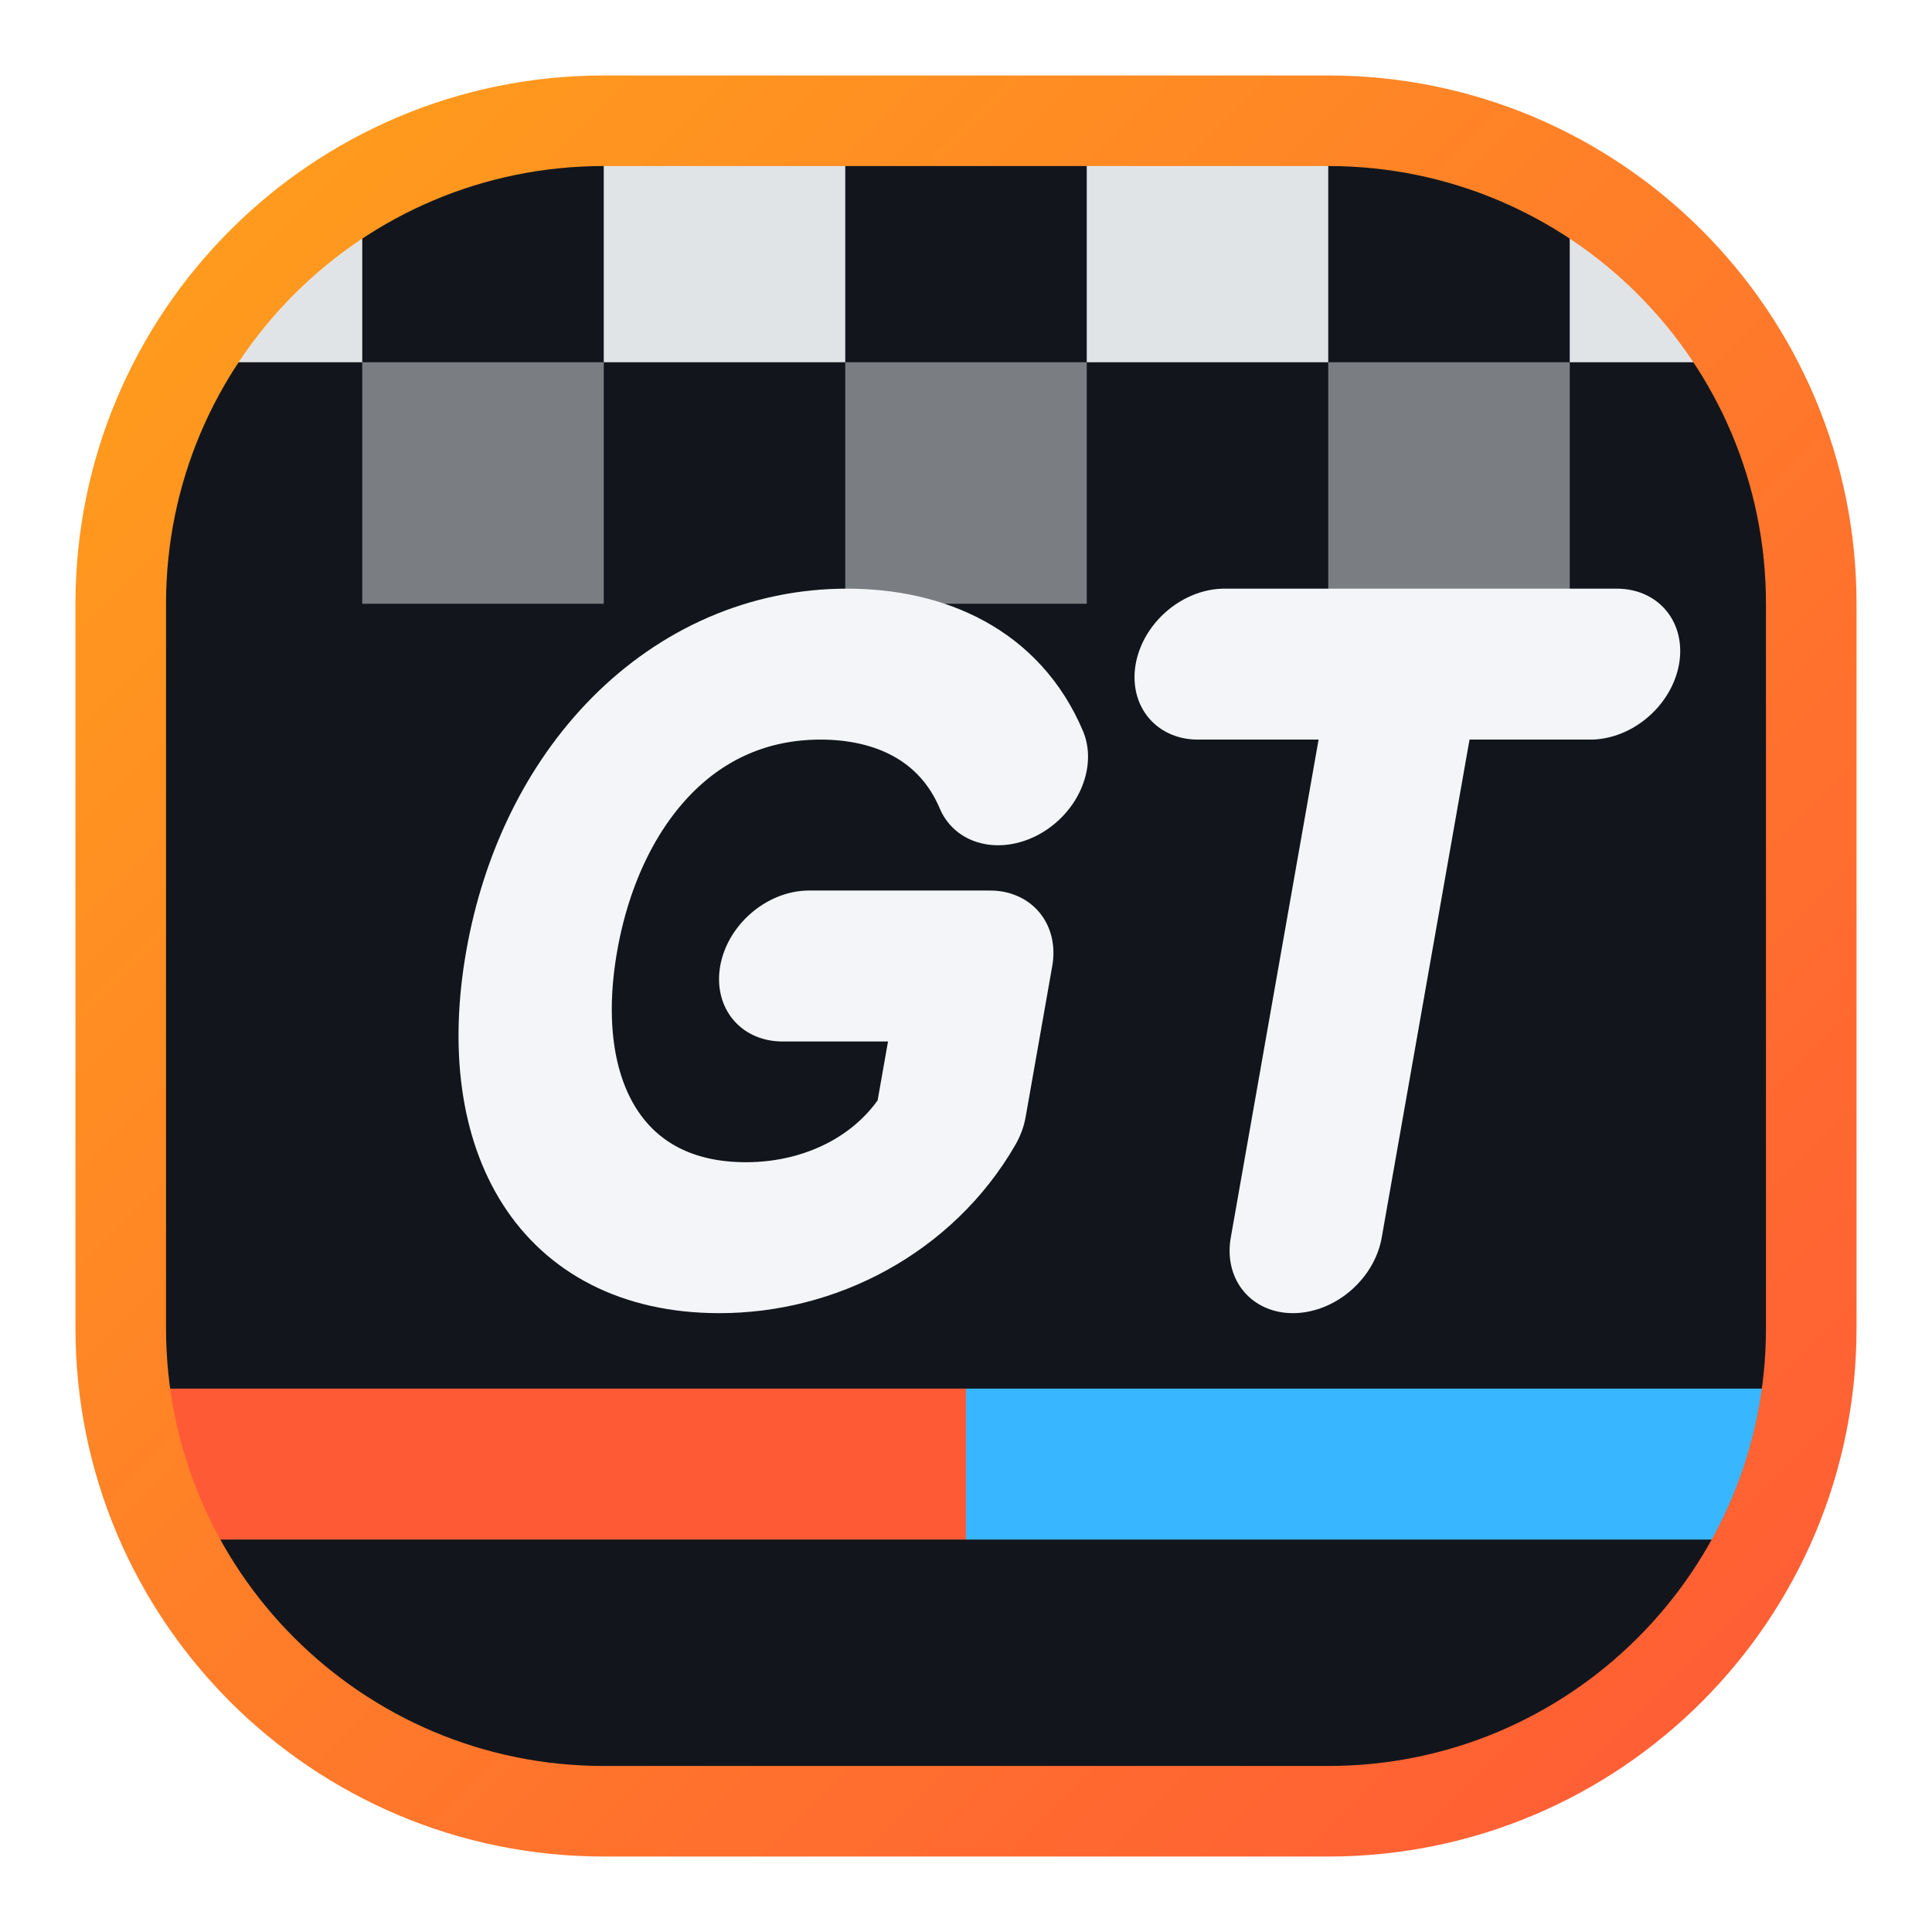
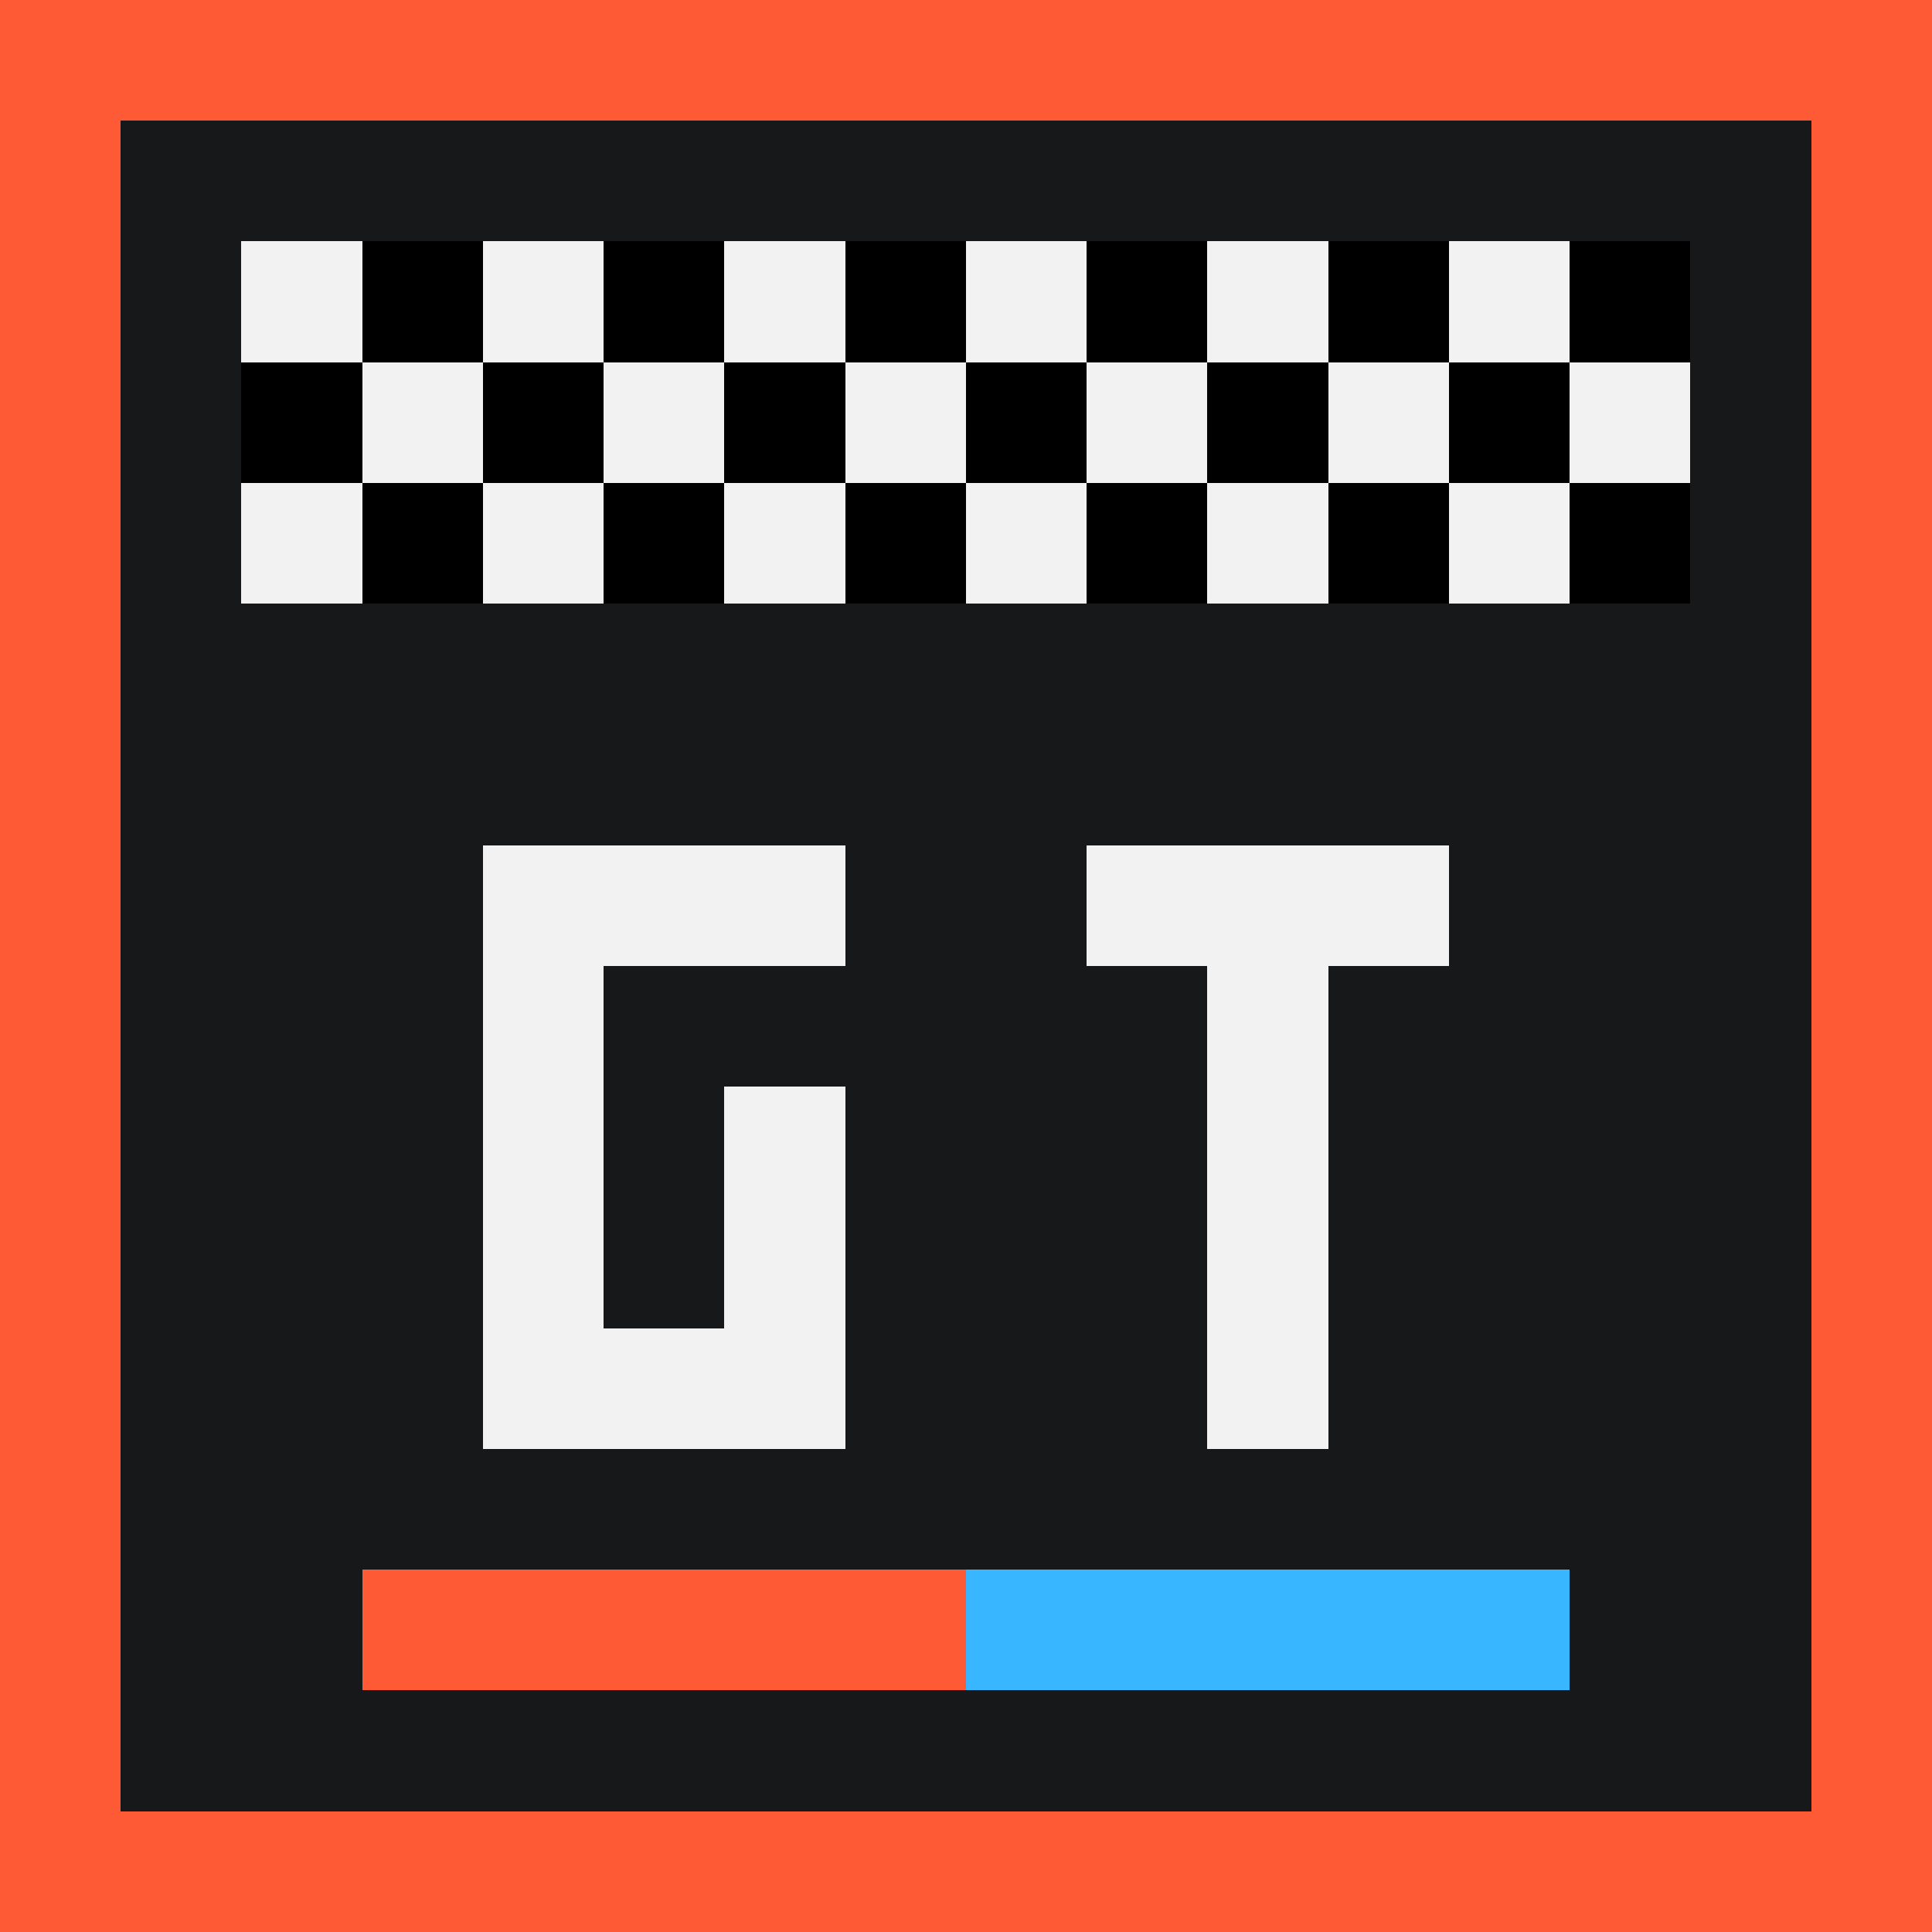
- <svg xmlns="http://www.w3.org/2000/svg" viewBox="0 0 64 64">
-   <defs>
-     <linearGradient id="g" x1="0" y1="0" x2="1" y2="1">
-       <stop offset="0" stop-color="#FF9F1C" />
-       <stop offset="1" stop-color="#FF5A36" />
-     </linearGradient>
-     <clipPath id="c">
-       <rect x="4" y="4" width="56" height="56" rx="16" />
-     </clipPath>
-   </defs>
-   <rect x="4" y="4" width="56" height="56" rx="16" fill="#12161C" />
-   <g clip-path="url(#c)">
-     <g fill="#F3F5F8" opacity=".92">
-       <rect x="4" y="4" width="8" height="8" />
-       <rect x="20" y="4" width="8" height="8" />
-       <rect x="36" y="4" width="8" height="8" />
-       <rect x="52" y="4" width="8" height="8" />
-       <rect x="12" y="12" width="8" height="8" opacity=".5" />
-       <rect x="28" y="12" width="8" height="8" opacity=".5" />
-       <rect x="44" y="12" width="8" height="8" opacity=".5" />
-     </g>
-     <rect x="4" y="46" width="28" height="5" fill="#FF5A36" />
-     <rect x="32" y="46" width="28" height="5" fill="#38B6FF" />
-   </g>
-   <rect x="4" y="4" width="56" height="56" rx="16" fill="none" stroke="url(#g)" stroke-width="3" />
-   <g transform="skewX(-10) translate(7 0)" fill="none" stroke="#F3F5F8" stroke-width="5" stroke-linecap="round" stroke-linejoin="round">
-     <path d="M31 25.5C29.5 23 27 22 24.5 22 19.5 22 16.5 26 16.5 31.5S19.5 41 24.5 41C27.5 41 30 39.5 31 37V32H25" />
-     <path d="M37 22H50M43.5 22V41" />
-   </g>
+ <svg xmlns="http://www.w3.org/2000/svg" viewBox="0 0 16 16" shape-rendering="crispEdges">
+   <rect x="1" y="0" width="1" height="1" fill="#FF5A36" />
+   <rect x="2" y="0" width="1" height="1" fill="#FF5A36" />
+   <rect x="3" y="0" width="1" height="1" fill="#FF5A36" />
+   <rect x="4" y="0" width="1" height="1" fill="#FF5A36" />
+   <rect x="5" y="0" width="1" height="1" fill="#FF5A36" />
+   <rect x="6" y="0" width="1" height="1" fill="#FF5A36" />
+   <rect x="7" y="0" width="1" height="1" fill="#FF5A36" />
+   <rect x="8" y="0" width="1" height="1" fill="#FF5A36" />
+   <rect x="9" y="0" width="1" height="1" fill="#FF5A36" />
+   <rect x="10" y="0" width="1" height="1" fill="#FF5A36" />
+   <rect x="11" y="0" width="1" height="1" fill="#FF5A36" />
+   <rect x="12" y="0" width="1" height="1" fill="#FF5A36" />
+   <rect x="13" y="0" width="1" height="1" fill="#FF5A36" />
+   <rect x="14" y="0" width="1" height="1" fill="#FF5A36" />
+   <rect x="0" y="1" width="1" height="1" fill="#FF5A36" />
+   <rect x="1" y="1" width="1" height="1" fill="#17181A" />
+   <rect x="2" y="1" width="1" height="1" fill="#17181A" />
+   <rect x="3" y="1" width="1" height="1" fill="#17181A" />
+   <rect x="4" y="1" width="1" height="1" fill="#17181A" />
+   <rect x="5" y="1" width="1" height="1" fill="#17181A" />
+   <rect x="6" y="1" width="1" height="1" fill="#17181A" />
+   <rect x="7" y="1" width="1" height="1" fill="#17181A" />
+   <rect x="8" y="1" width="1" height="1" fill="#17181A" />
+   <rect x="9" y="1" width="1" height="1" fill="#17181A" />
+   <rect x="10" y="1" width="1" height="1" fill="#17181A" />
+   <rect x="11" y="1" width="1" height="1" fill="#17181A" />
+   <rect x="12" y="1" width="1" height="1" fill="#17181A" />
+   <rect x="13" y="1" width="1" height="1" fill="#17181A" />
+   <rect x="14" y="1" width="1" height="1" fill="#17181A" />
+   <rect x="15" y="1" width="1" height="1" fill="#FF5A36" />
+   <rect x="0" y="2" width="1" height="1" fill="#FF5A36" />
+   <rect x="1" y="2" width="1" height="1" fill="#17181A" />
+   <rect x="2" y="2" width="1" height="1" fill="#F2F2F2" />
+   <rect x="3" y="2" width="1" height="1" fill="#000000" />
+   <rect x="4" y="2" width="1" height="1" fill="#F2F2F2" />
+   <rect x="5" y="2" width="1" height="1" fill="#000000" />
+   <rect x="6" y="2" width="1" height="1" fill="#F2F2F2" />
+   <rect x="7" y="2" width="1" height="1" fill="#000000" />
+   <rect x="8" y="2" width="1" height="1" fill="#F2F2F2" />
+   <rect x="9" y="2" width="1" height="1" fill="#000000" />
+   <rect x="10" y="2" width="1" height="1" fill="#F2F2F2" />
+   <rect x="11" y="2" width="1" height="1" fill="#000000" />
+   <rect x="12" y="2" width="1" height="1" fill="#F2F2F2" />
+   <rect x="13" y="2" width="1" height="1" fill="#000000" />
+   <rect x="14" y="2" width="1" height="1" fill="#17181A" />
+   <rect x="15" y="2" width="1" height="1" fill="#FF5A36" />
+   <rect x="0" y="3" width="1" height="1" fill="#FF5A36" />
+   <rect x="1" y="3" width="1" height="1" fill="#17181A" />
+   <rect x="2" y="3" width="1" height="1" fill="#000000" />
+   <rect x="3" y="3" width="1" height="1" fill="#F2F2F2" />
+   <rect x="4" y="3" width="1" height="1" fill="#000000" />
+   <rect x="5" y="3" width="1" height="1" fill="#F2F2F2" />
+   <rect x="6" y="3" width="1" height="1" fill="#000000" />
+   <rect x="7" y="3" width="1" height="1" fill="#F2F2F2" />
+   <rect x="8" y="3" width="1" height="1" fill="#000000" />
+   <rect x="9" y="3" width="1" height="1" fill="#F2F2F2" />
+   <rect x="10" y="3" width="1" height="1" fill="#000000" />
+   <rect x="11" y="3" width="1" height="1" fill="#F2F2F2" />
+   <rect x="12" y="3" width="1" height="1" fill="#000000" />
+   <rect x="13" y="3" width="1" height="1" fill="#F2F2F2" />
+   <rect x="14" y="3" width="1" height="1" fill="#17181A" />
+   <rect x="15" y="3" width="1" height="1" fill="#FF5A36" />
+   <rect x="0" y="4" width="1" height="1" fill="#FF5A36" />
+   <rect x="1" y="4" width="1" height="1" fill="#17181A" />
+   <rect x="2" y="4" width="1" height="1" fill="#F2F2F2" />
+   <rect x="3" y="4" width="1" height="1" fill="#000000" />
+   <rect x="4" y="4" width="1" height="1" fill="#F2F2F2" />
+   <rect x="5" y="4" width="1" height="1" fill="#000000" />
+   <rect x="6" y="4" width="1" height="1" fill="#F2F2F2" />
+   <rect x="7" y="4" width="1" height="1" fill="#000000" />
+   <rect x="8" y="4" width="1" height="1" fill="#F2F2F2" />
+   <rect x="9" y="4" width="1" height="1" fill="#000000" />
+   <rect x="10" y="4" width="1" height="1" fill="#F2F2F2" />
+   <rect x="11" y="4" width="1" height="1" fill="#000000" />
+   <rect x="12" y="4" width="1" height="1" fill="#F2F2F2" />
+   <rect x="13" y="4" width="1" height="1" fill="#000000" />
+   <rect x="14" y="4" width="1" height="1" fill="#17181A" />
+   <rect x="15" y="4" width="1" height="1" fill="#FF5A36" />
+   <rect x="0" y="5" width="1" height="1" fill="#FF5A36" />
+   <rect x="1" y="5" width="1" height="1" fill="#17181A" />
+   <rect x="2" y="5" width="1" height="1" fill="#17181A" />
+   <rect x="3" y="5" width="1" height="1" fill="#17181A" />
+   <rect x="4" y="5" width="1" height="1" fill="#17181A" />
+   <rect x="5" y="5" width="1" height="1" fill="#17181A" />
+   <rect x="6" y="5" width="1" height="1" fill="#17181A" />
+   <rect x="7" y="5" width="1" height="1" fill="#17181A" />
+   <rect x="8" y="5" width="1" height="1" fill="#17181A" />
+   <rect x="9" y="5" width="1" height="1" fill="#17181A" />
+   <rect x="10" y="5" width="1" height="1" fill="#17181A" />
+   <rect x="11" y="5" width="1" height="1" fill="#17181A" />
+   <rect x="12" y="5" width="1" height="1" fill="#17181A" />
+   <rect x="13" y="5" width="1" height="1" fill="#17181A" />
+   <rect x="14" y="5" width="1" height="1" fill="#17181A" />
+   <rect x="15" y="5" width="1" height="1" fill="#FF5A36" />
+   <rect x="0" y="6" width="1" height="1" fill="#FF5A36" />
+   <rect x="1" y="6" width="1" height="1" fill="#17181A" />
+   <rect x="2" y="6" width="1" height="1" fill="#17181A" />
+   <rect x="3" y="6" width="1" height="1" fill="#17181A" />
+   <rect x="4" y="6" width="1" height="1" fill="#17181A" />
+   <rect x="5" y="6" width="1" height="1" fill="#17181A" />
+   <rect x="6" y="6" width="1" height="1" fill="#17181A" />
+   <rect x="7" y="6" width="1" height="1" fill="#17181A" />
+   <rect x="8" y="6" width="1" height="1" fill="#17181A" />
+   <rect x="9" y="6" width="1" height="1" fill="#17181A" />
+   <rect x="10" y="6" width="1" height="1" fill="#17181A" />
+   <rect x="11" y="6" width="1" height="1" fill="#17181A" />
+   <rect x="12" y="6" width="1" height="1" fill="#17181A" />
+   <rect x="13" y="6" width="1" height="1" fill="#17181A" />
+   <rect x="14" y="6" width="1" height="1" fill="#17181A" />
+   <rect x="15" y="6" width="1" height="1" fill="#FF5A36" />
+   <rect x="0" y="7" width="1" height="1" fill="#FF5A36" />
+   <rect x="1" y="7" width="1" height="1" fill="#17181A" />
+   <rect x="2" y="7" width="1" height="1" fill="#17181A" />
+   <rect x="3" y="7" width="1" height="1" fill="#17181A" />
+   <rect x="4" y="7" width="1" height="1" fill="#F2F2F2" />
+   <rect x="5" y="7" width="1" height="1" fill="#F2F2F2" />
+   <rect x="6" y="7" width="1" height="1" fill="#F2F2F2" />
+   <rect x="7" y="7" width="1" height="1" fill="#17181A" />
+   <rect x="8" y="7" width="1" height="1" fill="#17181A" />
+   <rect x="9" y="7" width="1" height="1" fill="#F2F2F2" />
+   <rect x="10" y="7" width="1" height="1" fill="#F2F2F2" />
+   <rect x="11" y="7" width="1" height="1" fill="#F2F2F2" />
+   <rect x="12" y="7" width="1" height="1" fill="#17181A" />
+   <rect x="13" y="7" width="1" height="1" fill="#17181A" />
+   <rect x="14" y="7" width="1" height="1" fill="#17181A" />
+   <rect x="15" y="7" width="1" height="1" fill="#FF5A36" />
+   <rect x="0" y="8" width="1" height="1" fill="#FF5A36" />
+   <rect x="1" y="8" width="1" height="1" fill="#17181A" />
+   <rect x="2" y="8" width="1" height="1" fill="#17181A" />
+   <rect x="3" y="8" width="1" height="1" fill="#17181A" />
+   <rect x="4" y="8" width="1" height="1" fill="#F2F2F2" />
+   <rect x="5" y="8" width="1" height="1" fill="#17181A" />
+   <rect x="6" y="8" width="1" height="1" fill="#17181A" />
+   <rect x="7" y="8" width="1" height="1" fill="#17181A" />
+   <rect x="8" y="8" width="1" height="1" fill="#17181A" />
+   <rect x="9" y="8" width="1" height="1" fill="#17181A" />
+   <rect x="10" y="8" width="1" height="1" fill="#F2F2F2" />
+   <rect x="11" y="8" width="1" height="1" fill="#17181A" />
+   <rect x="12" y="8" width="1" height="1" fill="#17181A" />
+   <rect x="13" y="8" width="1" height="1" fill="#17181A" />
+   <rect x="14" y="8" width="1" height="1" fill="#17181A" />
+   <rect x="15" y="8" width="1" height="1" fill="#FF5A36" />
+   <rect x="0" y="9" width="1" height="1" fill="#FF5A36" />
+   <rect x="1" y="9" width="1" height="1" fill="#17181A" />
+   <rect x="2" y="9" width="1" height="1" fill="#17181A" />
+   <rect x="3" y="9" width="1" height="1" fill="#17181A" />
+   <rect x="4" y="9" width="1" height="1" fill="#F2F2F2" />
+   <rect x="5" y="9" width="1" height="1" fill="#17181A" />
+   <rect x="6" y="9" width="1" height="1" fill="#F2F2F2" />
+   <rect x="7" y="9" width="1" height="1" fill="#17181A" />
+   <rect x="8" y="9" width="1" height="1" fill="#17181A" />
+   <rect x="9" y="9" width="1" height="1" fill="#17181A" />
+   <rect x="10" y="9" width="1" height="1" fill="#F2F2F2" />
+   <rect x="11" y="9" width="1" height="1" fill="#17181A" />
+   <rect x="12" y="9" width="1" height="1" fill="#17181A" />
+   <rect x="13" y="9" width="1" height="1" fill="#17181A" />
+   <rect x="14" y="9" width="1" height="1" fill="#17181A" />
+   <rect x="15" y="9" width="1" height="1" fill="#FF5A36" />
+   <rect x="0" y="10" width="1" height="1" fill="#FF5A36" />
+   <rect x="1" y="10" width="1" height="1" fill="#17181A" />
+   <rect x="2" y="10" width="1" height="1" fill="#17181A" />
+   <rect x="3" y="10" width="1" height="1" fill="#17181A" />
+   <rect x="4" y="10" width="1" height="1" fill="#F2F2F2" />
+   <rect x="5" y="10" width="1" height="1" fill="#17181A" />
+   <rect x="6" y="10" width="1" height="1" fill="#F2F2F2" />
+   <rect x="7" y="10" width="1" height="1" fill="#17181A" />
+   <rect x="8" y="10" width="1" height="1" fill="#17181A" />
+   <rect x="9" y="10" width="1" height="1" fill="#17181A" />
+   <rect x="10" y="10" width="1" height="1" fill="#F2F2F2" />
+   <rect x="11" y="10" width="1" height="1" fill="#17181A" />
+   <rect x="12" y="10" width="1" height="1" fill="#17181A" />
+   <rect x="13" y="10" width="1" height="1" fill="#17181A" />
+   <rect x="14" y="10" width="1" height="1" fill="#17181A" />
+   <rect x="15" y="10" width="1" height="1" fill="#FF5A36" />
+   <rect x="0" y="11" width="1" height="1" fill="#FF5A36" />
+   <rect x="1" y="11" width="1" height="1" fill="#17181A" />
+   <rect x="2" y="11" width="1" height="1" fill="#17181A" />
+   <rect x="3" y="11" width="1" height="1" fill="#17181A" />
+   <rect x="4" y="11" width="1" height="1" fill="#F2F2F2" />
+   <rect x="5" y="11" width="1" height="1" fill="#F2F2F2" />
+   <rect x="6" y="11" width="1" height="1" fill="#F2F2F2" />
+   <rect x="7" y="11" width="1" height="1" fill="#17181A" />
+   <rect x="8" y="11" width="1" height="1" fill="#17181A" />
+   <rect x="9" y="11" width="1" height="1" fill="#17181A" />
+   <rect x="10" y="11" width="1" height="1" fill="#F2F2F2" />
+   <rect x="11" y="11" width="1" height="1" fill="#17181A" />
+   <rect x="12" y="11" width="1" height="1" fill="#17181A" />
+   <rect x="13" y="11" width="1" height="1" fill="#17181A" />
+   <rect x="14" y="11" width="1" height="1" fill="#17181A" />
+   <rect x="15" y="11" width="1" height="1" fill="#FF5A36" />
+   <rect x="0" y="12" width="1" height="1" fill="#FF5A36" />
+   <rect x="1" y="12" width="1" height="1" fill="#17181A" />
+   <rect x="2" y="12" width="1" height="1" fill="#17181A" />
+   <rect x="3" y="12" width="1" height="1" fill="#17181A" />
+   <rect x="4" y="12" width="1" height="1" fill="#17181A" />
+   <rect x="5" y="12" width="1" height="1" fill="#17181A" />
+   <rect x="6" y="12" width="1" height="1" fill="#17181A" />
+   <rect x="7" y="12" width="1" height="1" fill="#17181A" />
+   <rect x="8" y="12" width="1" height="1" fill="#17181A" />
+   <rect x="9" y="12" width="1" height="1" fill="#17181A" />
+   <rect x="10" y="12" width="1" height="1" fill="#17181A" />
+   <rect x="11" y="12" width="1" height="1" fill="#17181A" />
+   <rect x="12" y="12" width="1" height="1" fill="#17181A" />
+   <rect x="13" y="12" width="1" height="1" fill="#17181A" />
+   <rect x="14" y="12" width="1" height="1" fill="#17181A" />
+   <rect x="15" y="12" width="1" height="1" fill="#FF5A36" />
+   <rect x="0" y="13" width="1" height="1" fill="#FF5A36" />
+   <rect x="1" y="13" width="1" height="1" fill="#17181A" />
+   <rect x="2" y="13" width="1" height="1" fill="#17181A" />
+   <rect x="3" y="13" width="1" height="1" fill="#FF5A36" />
+   <rect x="4" y="13" width="1" height="1" fill="#FF5A36" />
+   <rect x="5" y="13" width="1" height="1" fill="#FF5A36" />
+   <rect x="6" y="13" width="1" height="1" fill="#FF5A36" />
+   <rect x="7" y="13" width="1" height="1" fill="#FF5A36" />
+   <rect x="8" y="13" width="1" height="1" fill="#38B6FF" />
+   <rect x="9" y="13" width="1" height="1" fill="#38B6FF" />
+   <rect x="10" y="13" width="1" height="1" fill="#38B6FF" />
+   <rect x="11" y="13" width="1" height="1" fill="#38B6FF" />
+   <rect x="12" y="13" width="1" height="1" fill="#38B6FF" />
+   <rect x="13" y="13" width="1" height="1" fill="#17181A" />
+   <rect x="14" y="13" width="1" height="1" fill="#17181A" />
+   <rect x="15" y="13" width="1" height="1" fill="#FF5A36" />
+   <rect x="0" y="14" width="1" height="1" fill="#FF5A36" />
+   <rect x="1" y="14" width="1" height="1" fill="#17181A" />
+   <rect x="2" y="14" width="1" height="1" fill="#17181A" />
+   <rect x="3" y="14" width="1" height="1" fill="#17181A" />
+   <rect x="4" y="14" width="1" height="1" fill="#17181A" />
+   <rect x="5" y="14" width="1" height="1" fill="#17181A" />
+   <rect x="6" y="14" width="1" height="1" fill="#17181A" />
+   <rect x="7" y="14" width="1" height="1" fill="#17181A" />
+   <rect x="8" y="14" width="1" height="1" fill="#17181A" />
+   <rect x="9" y="14" width="1" height="1" fill="#17181A" />
+   <rect x="10" y="14" width="1" height="1" fill="#17181A" />
+   <rect x="11" y="14" width="1" height="1" fill="#17181A" />
+   <rect x="12" y="14" width="1" height="1" fill="#17181A" />
+   <rect x="13" y="14" width="1" height="1" fill="#17181A" />
+   <rect x="14" y="14" width="1" height="1" fill="#17181A" />
+   <rect x="15" y="14" width="1" height="1" fill="#FF5A36" />
+   <rect x="1" y="15" width="1" height="1" fill="#FF5A36" />
+   <rect x="2" y="15" width="1" height="1" fill="#FF5A36" />
+   <rect x="3" y="15" width="1" height="1" fill="#FF5A36" />
+   <rect x="4" y="15" width="1" height="1" fill="#FF5A36" />
+   <rect x="5" y="15" width="1" height="1" fill="#FF5A36" />
+   <rect x="6" y="15" width="1" height="1" fill="#FF5A36" />
+   <rect x="7" y="15" width="1" height="1" fill="#FF5A36" />
+   <rect x="8" y="15" width="1" height="1" fill="#FF5A36" />
+   <rect x="9" y="15" width="1" height="1" fill="#FF5A36" />
+   <rect x="10" y="15" width="1" height="1" fill="#FF5A36" />
+   <rect x="11" y="15" width="1" height="1" fill="#FF5A36" />
+   <rect x="12" y="15" width="1" height="1" fill="#FF5A36" />
+   <rect x="13" y="15" width="1" height="1" fill="#FF5A36" />
+   <rect x="14" y="15" width="1" height="1" fill="#FF5A36" />
+   <rect x="0" y="0" width="1" height="1" fill="#FF5A36" />
+   <rect x="15" y="0" width="1" height="1" fill="#FF5A36" />
+   <rect x="0" y="15" width="1" height="1" fill="#FF5A36" />
+   <rect x="15" y="15" width="1" height="1" fill="#FF5A36" />
</svg>
